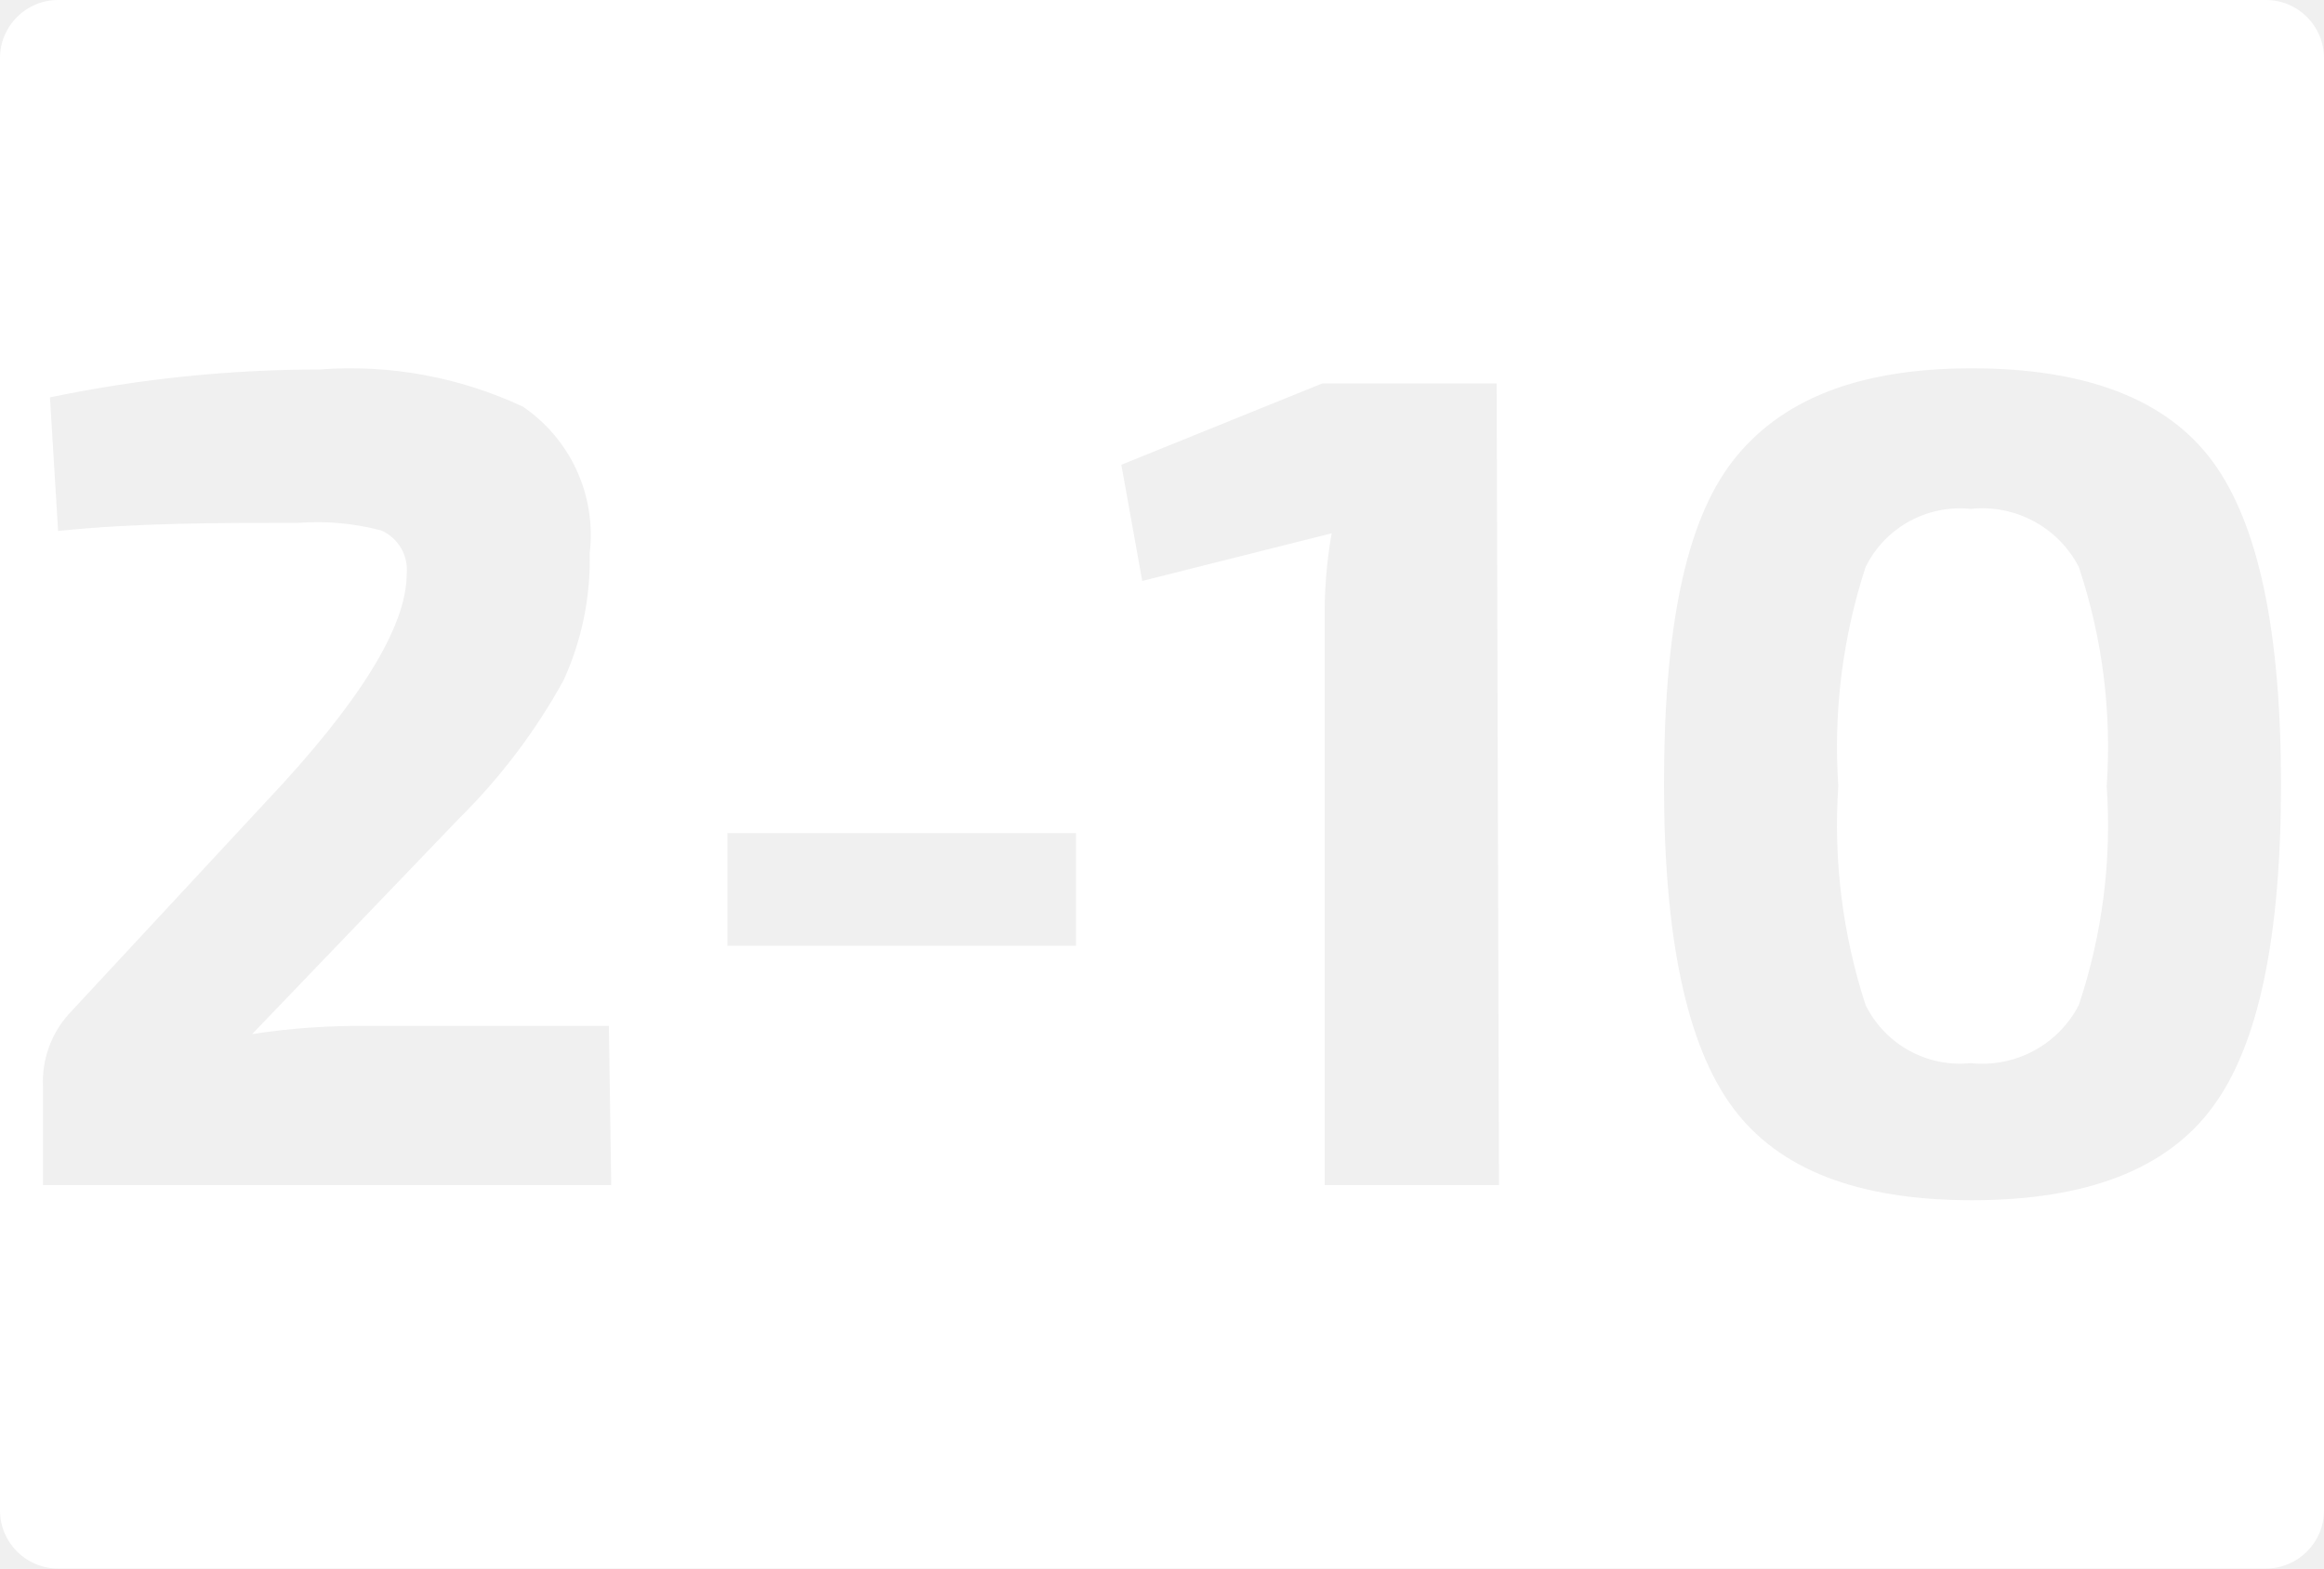
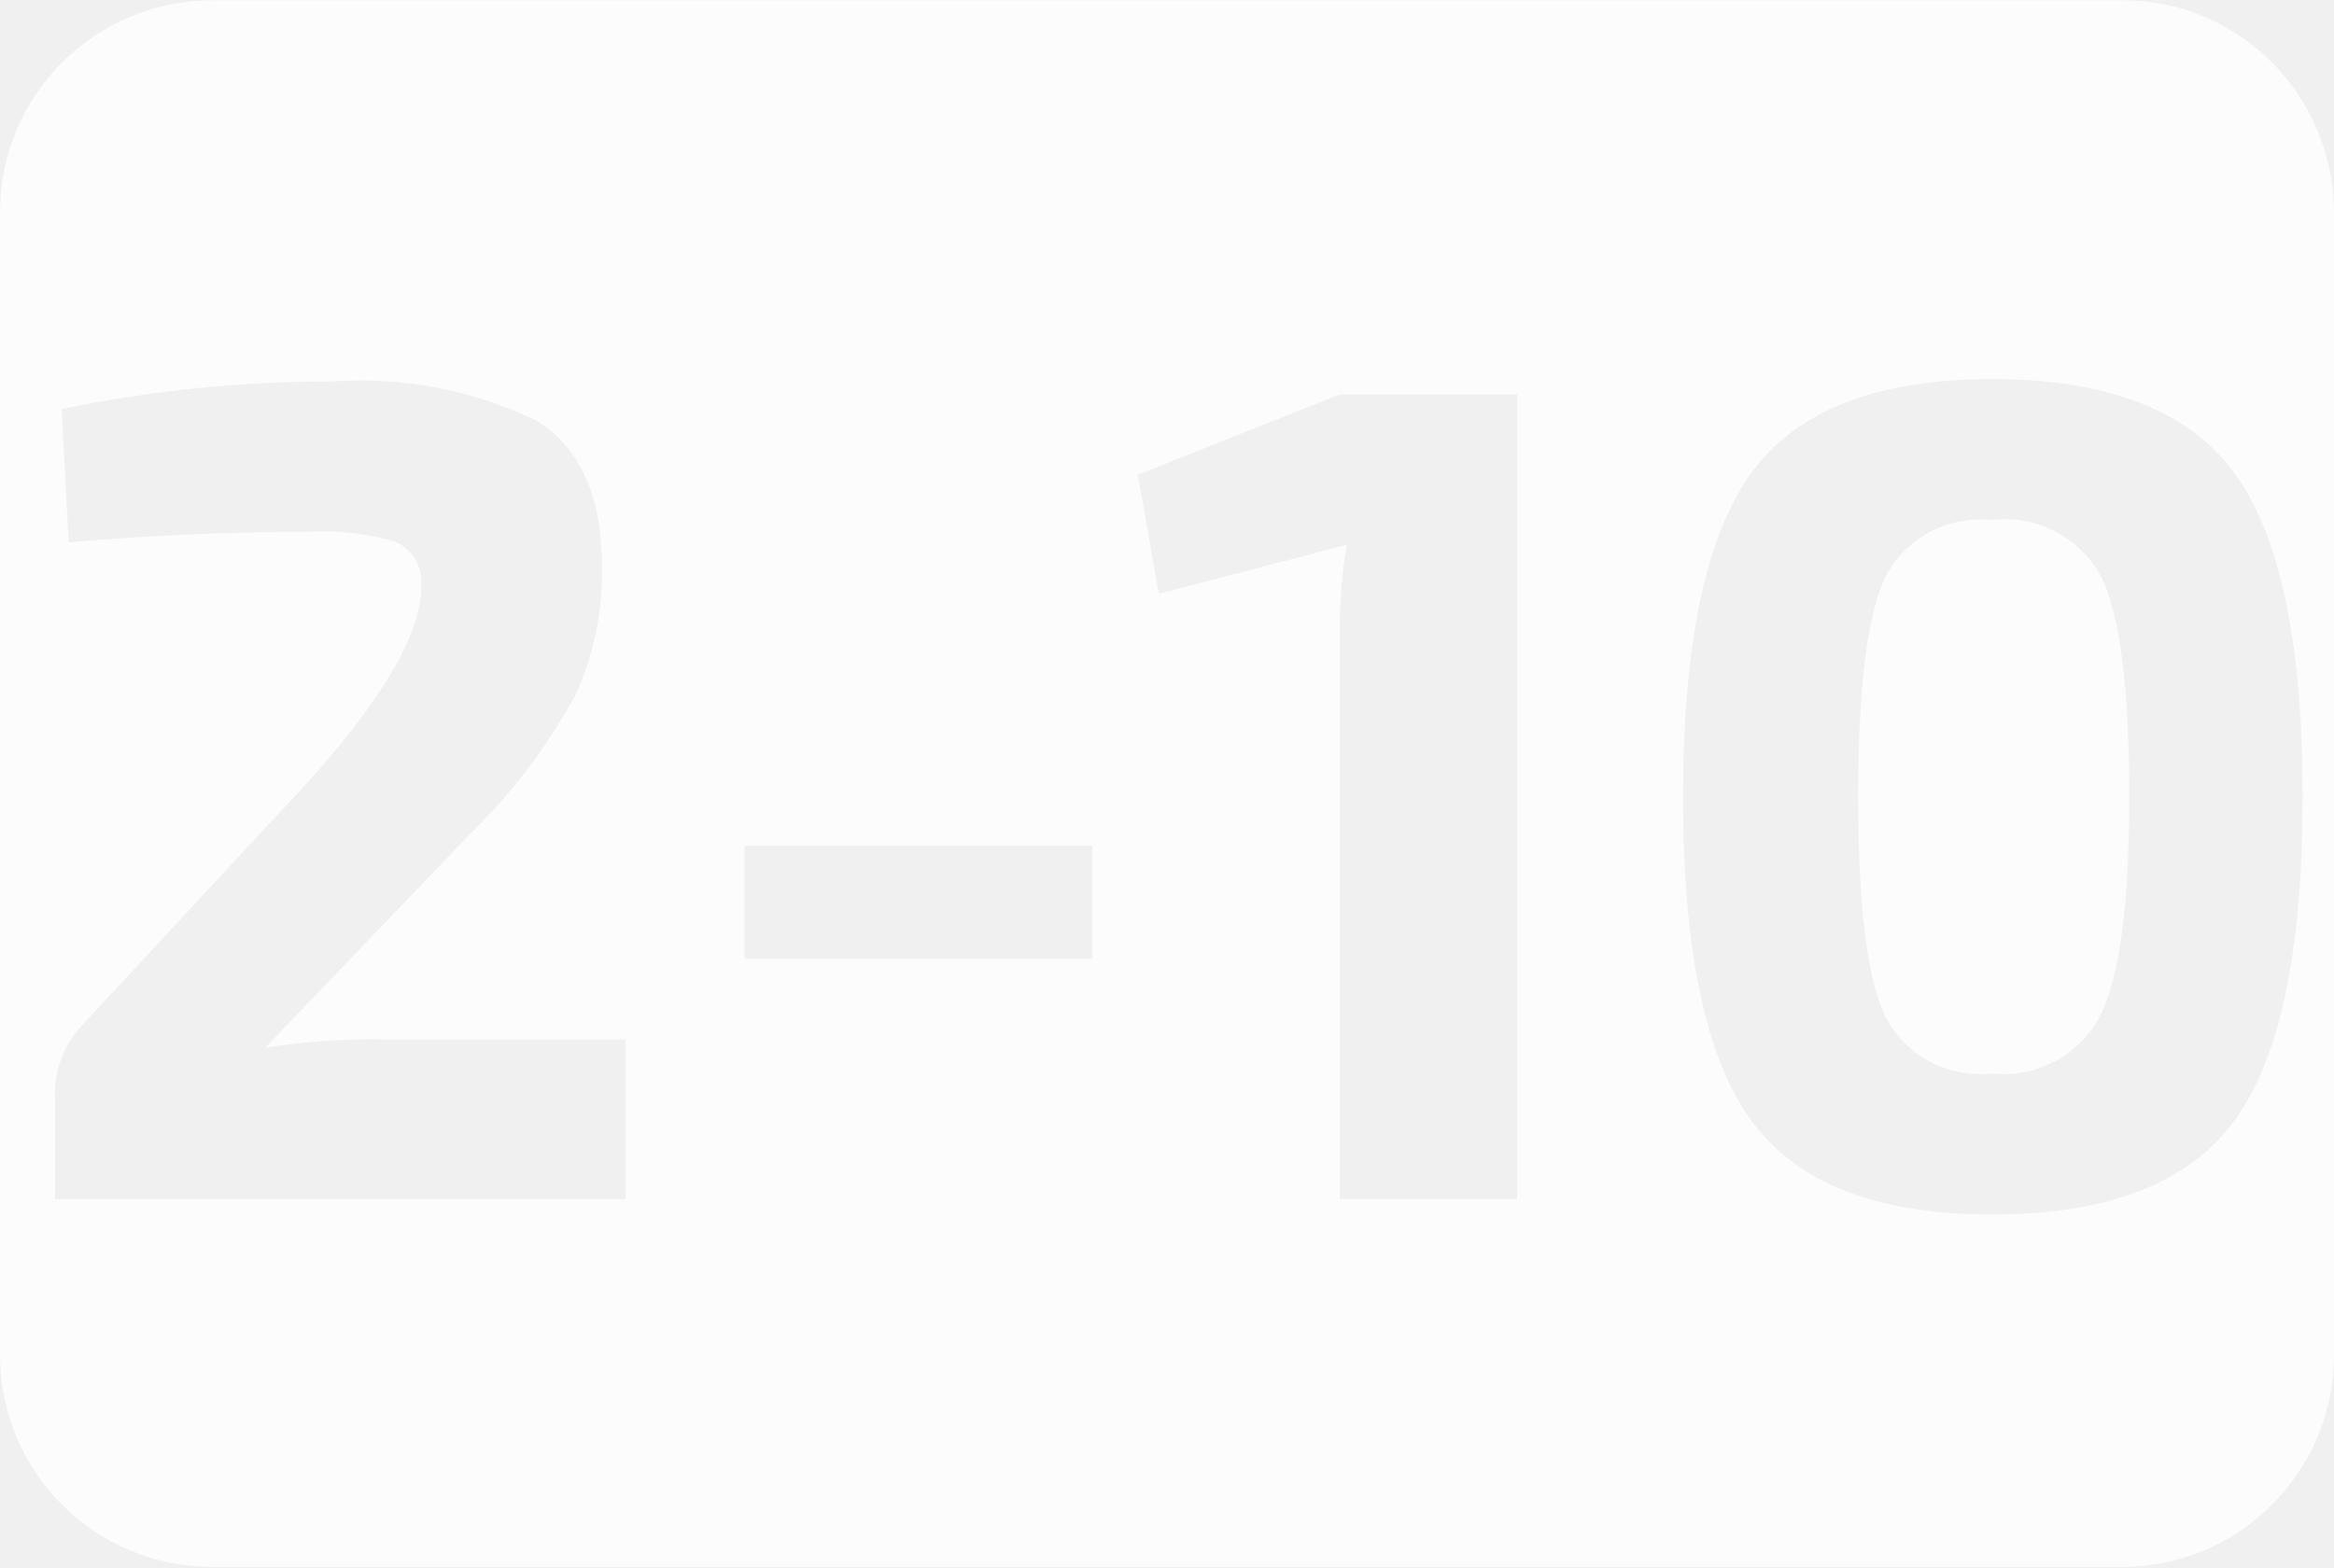
- <svg xmlns="http://www.w3.org/2000/svg" id="a8625761-4d4f-4485-b2d0-57b43f70594b" data-name="Calque 2" viewBox="0 0 40 27">
+ <svg xmlns="http://www.w3.org/2000/svg" id="f7df53b8-4781-4c1a-9be2-58142fd197a4" data-name="2" viewBox="0 0 69.99 47.01">
  <defs>
-     <style>.b89aad15-9af5-458e-82f0-2b94f315ed81{fill:#fff;}</style>
+     <style>.f3d6b811-8acb-4cd1-b7c0-d74e86a6c127{fill:#fcfcfc;}</style>
  </defs>
-   <g id="f61b3603-709b-412f-b40d-78591d755865" data-name="2-10">
-     <path class="b89aad15-9af5-458e-82f0-2b94f315ed81" d="M33.92,8.76a1.81,1.81,0,0,0-1.81,1,10,10,0,0,0-.47,3.77,10,10,0,0,0,.47,3.77,1.81,1.81,0,0,0,1.81,1,1.87,1.87,0,0,0,1.86-1,9.76,9.76,0,0,0,.48-3.77,9.76,9.76,0,0,0-.48-3.77A1.87,1.87,0,0,0,33.92,8.76Z" transform="translate(0)" />
-     <path class="b89aad15-9af5-458e-82f0-2b94f315ed81" d="M39,0H1A1,1,0,0,0,0,1V26a1,1,0,0,0,1,1H39a1,1,0,0,0,1-1V1A1,1,0,0,0,39,0ZM10.52,20.4H.74V18.7a1.74,1.74,0,0,1,.44-1.24l3.38-3.64Q7,11.24,7,9.88a.74.74,0,0,0-.44-.75A4.34,4.34,0,0,0,5.14,9C3.73,9,2.34,9,1,9.14L.86,6.84A22.85,22.85,0,0,1,5.5,6.36,7,7,0,0,1,9,7a2.67,2.67,0,0,1,1.15,2.52,5,5,0,0,1-.45,2.19,10.38,10.38,0,0,1-1.79,2.37L4.34,17.8a12.16,12.16,0,0,1,2-.14h4.14Zm8-4.12h-6V14.34h6ZM25.8,20.4h-3V10.68a8,8,0,0,1,.12-1.5L19.66,10,19.3,8,22.76,6.6h3Zm12.28-1.34c-.79,1.07-2.17,1.6-4.14,1.6s-3.33-.53-4.12-1.6-1.18-2.92-1.18-5.56S29,9,29.82,7.94s2.16-1.6,4.12-1.6,3.35.53,4.14,1.6,1.18,2.92,1.18,5.56S38.87,18,38.08,19.06Z" transform="translate(0)" />
+   <g id="b34eccc9-cce2-4981-8f75-76dc2b1d7127" data-name="2-10">
+     <path class="f3d6b811-8acb-4cd1-b7c0-d74e86a6c127" d="M59.86,15.7a3.19,3.19,0,0,0-3.17,1.7q-.82,1.7-.82,6.6t.82,6.6a3.19,3.19,0,0,0,3.17,1.7,3.28,3.28,0,0,0,3.25-1.7Q64,28.9,64,24t-.84-6.6A3.28,3.28,0,0,0,59.86,15.7Z" transform="translate(-0.15 -0.1)" />
+     <path class="f3d6b811-8acb-4cd1-b7c0-d74e86a6c127" d="M65.68.39a6.32,6.32,0,0,0-2-.28H6.51A6.36,6.36,0,0,0,.15,6.47V40.74A6.36,6.36,0,0,0,6.51,47.1H63.78a6.36,6.36,0,0,0,6.36-6.36V6.48A6.39,6.39,0,0,0,65.68.39ZM18.91,36.07H1.8v-3a3,3,0,0,1,.77-2.17l5.91-6.37q4.33-4.51,4.31-6.9A1.32,1.32,0,0,0,12,16.35a7.36,7.36,0,0,0-2.51-.3c-2.48,0-4.9.11-7.28.32l-.21-4a39.89,39.89,0,0,1,8.12-.83A12.14,12.14,0,0,1,16.2,12.7q2,1.19,2,4.4a8.81,8.81,0,0,1-.79,3.84,17.5,17.5,0,0,1-3.13,4.14L8.1,31.53a19.77,19.77,0,0,1,3.57-.25h7.24Zm14-7.21H22.48V25.47H32.91Zm12.74,7.21H40.33v-17a14.06,14.06,0,0,1,.21-2.63L34.9,17.91l-.63-3.57,6.06-2.41h5.32Zm21.49-2.34c-1.38,1.87-3.79,2.8-7.25,2.8s-5.83-.93-7.21-2.8S50.62,28.62,50.62,24s.69-7.86,2.06-9.73,3.78-2.8,7.21-2.8,5.87.93,7.25,2.8S69.2,19.38,69.2,24,68.52,31.86,67.14,33.73Z" transform="translate(-0.15 -0.1)" />
  </g>
</svg>
